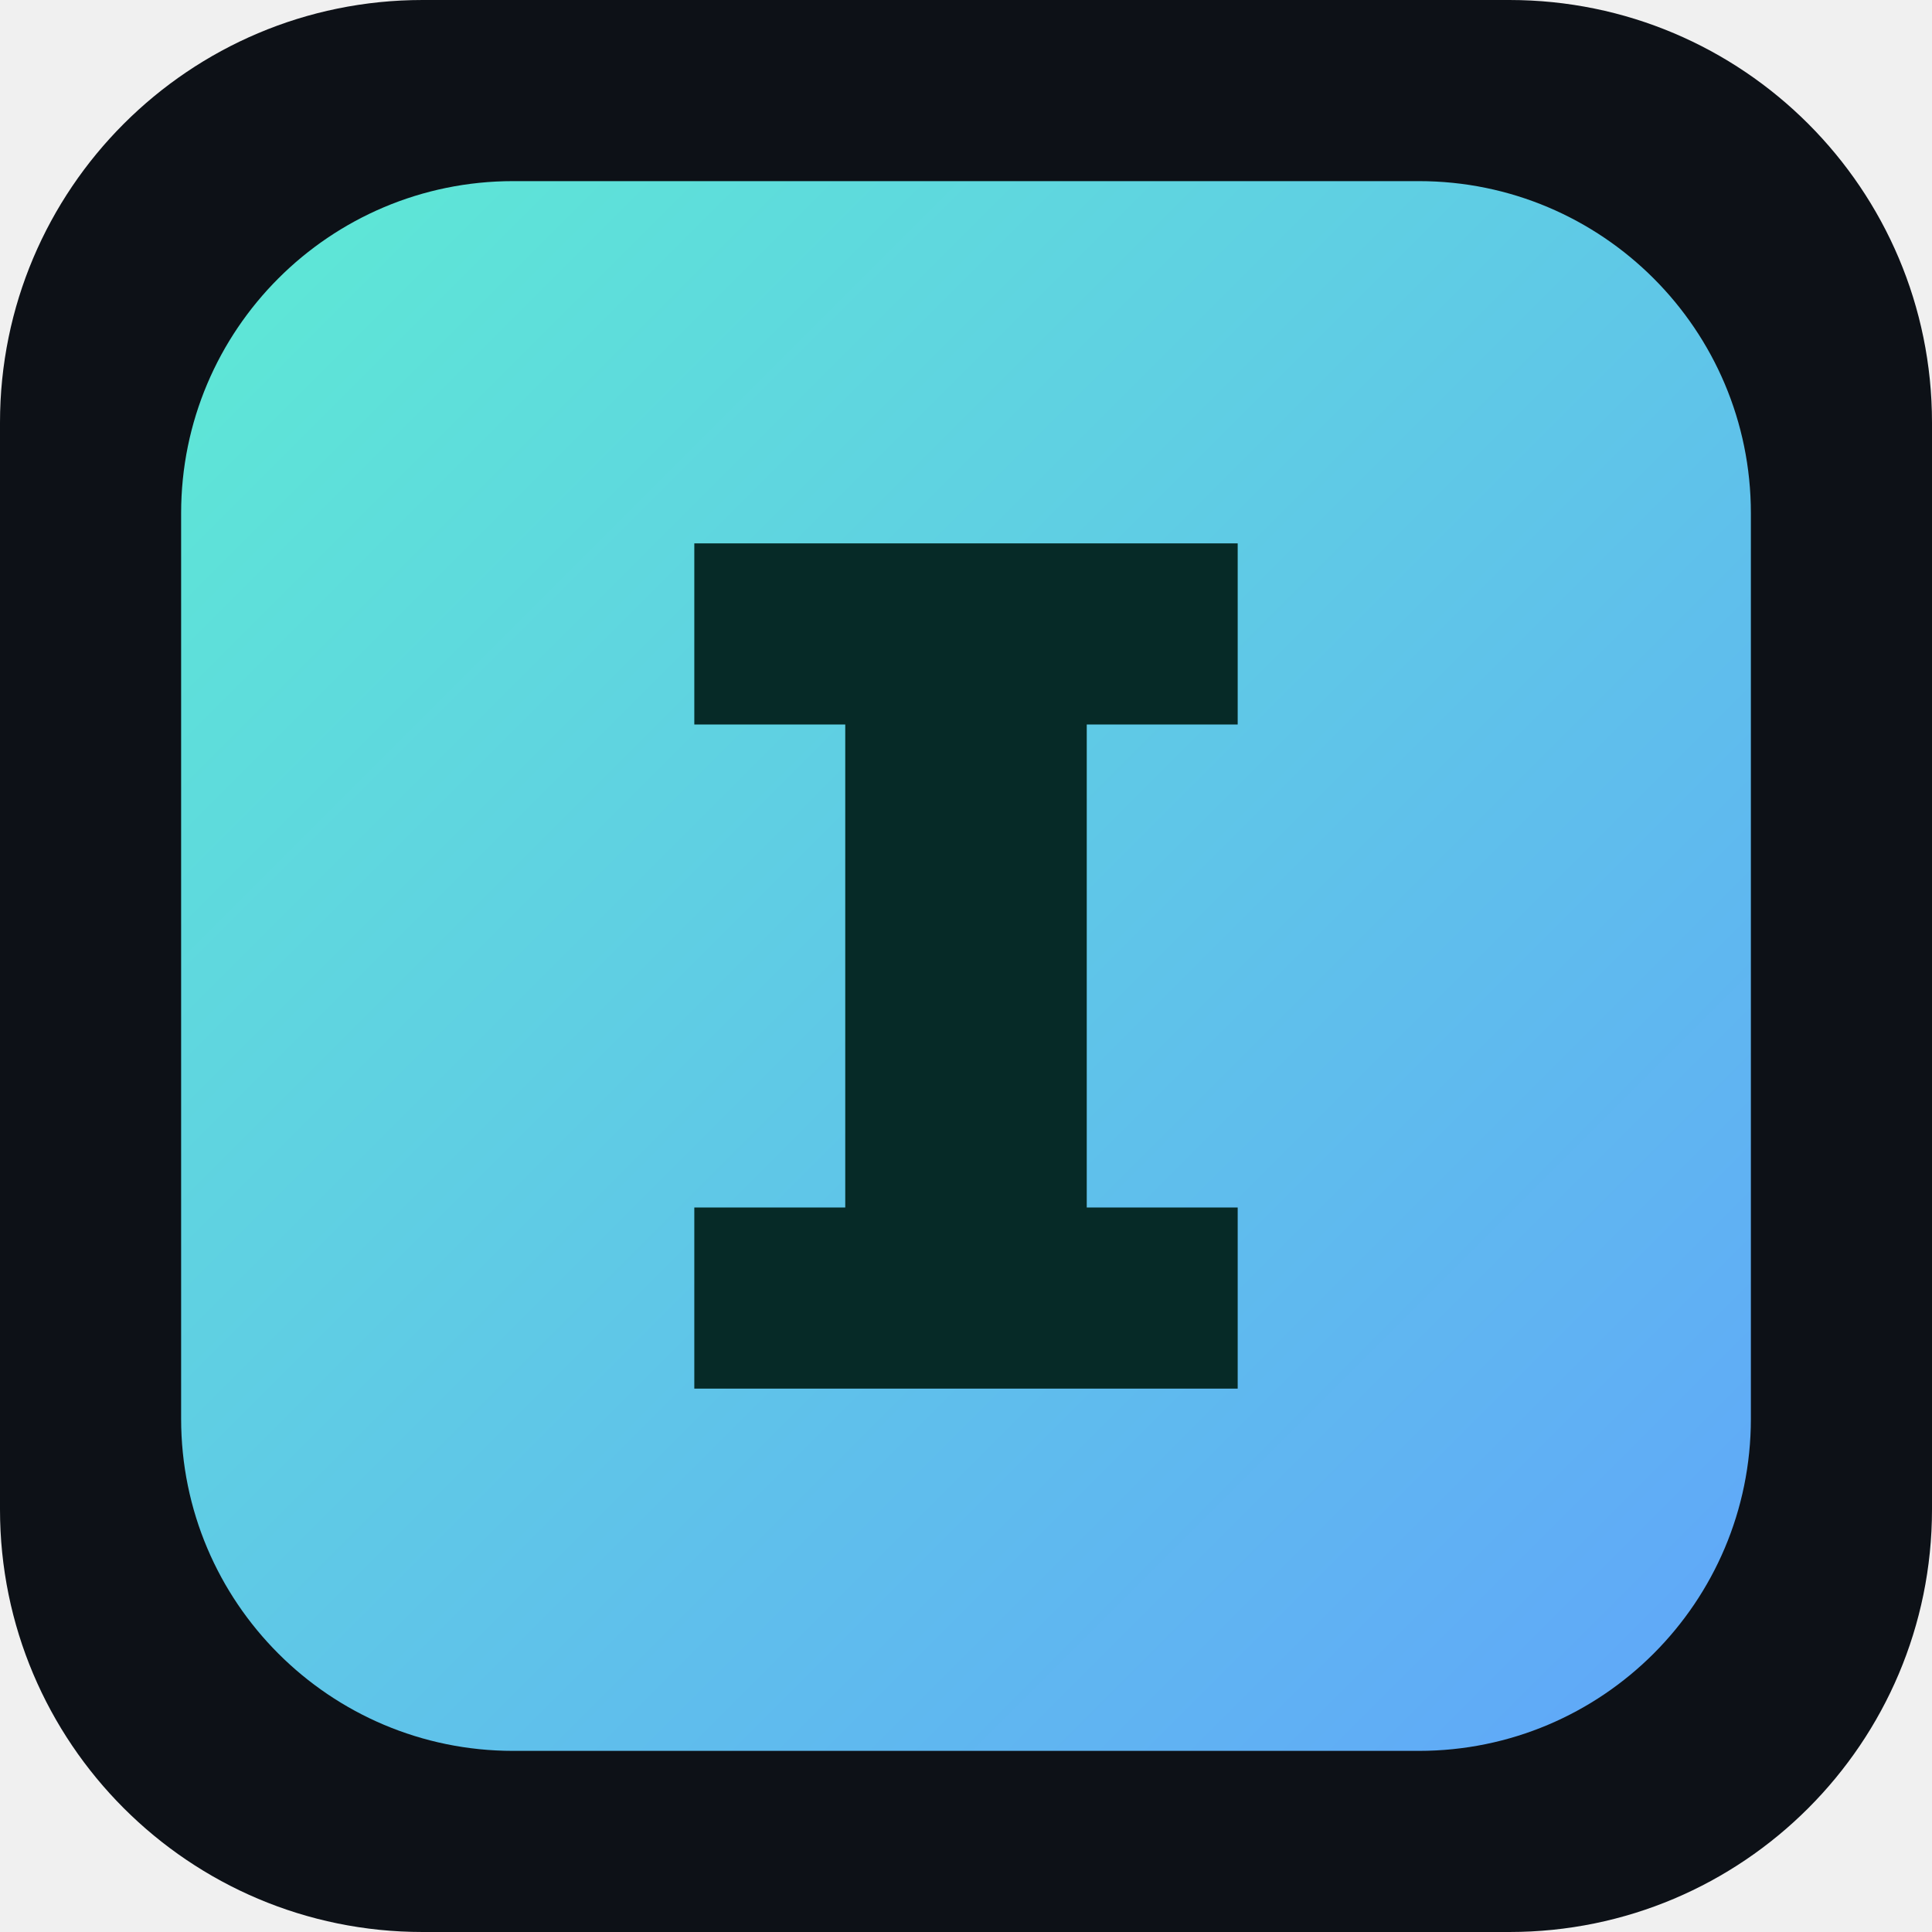
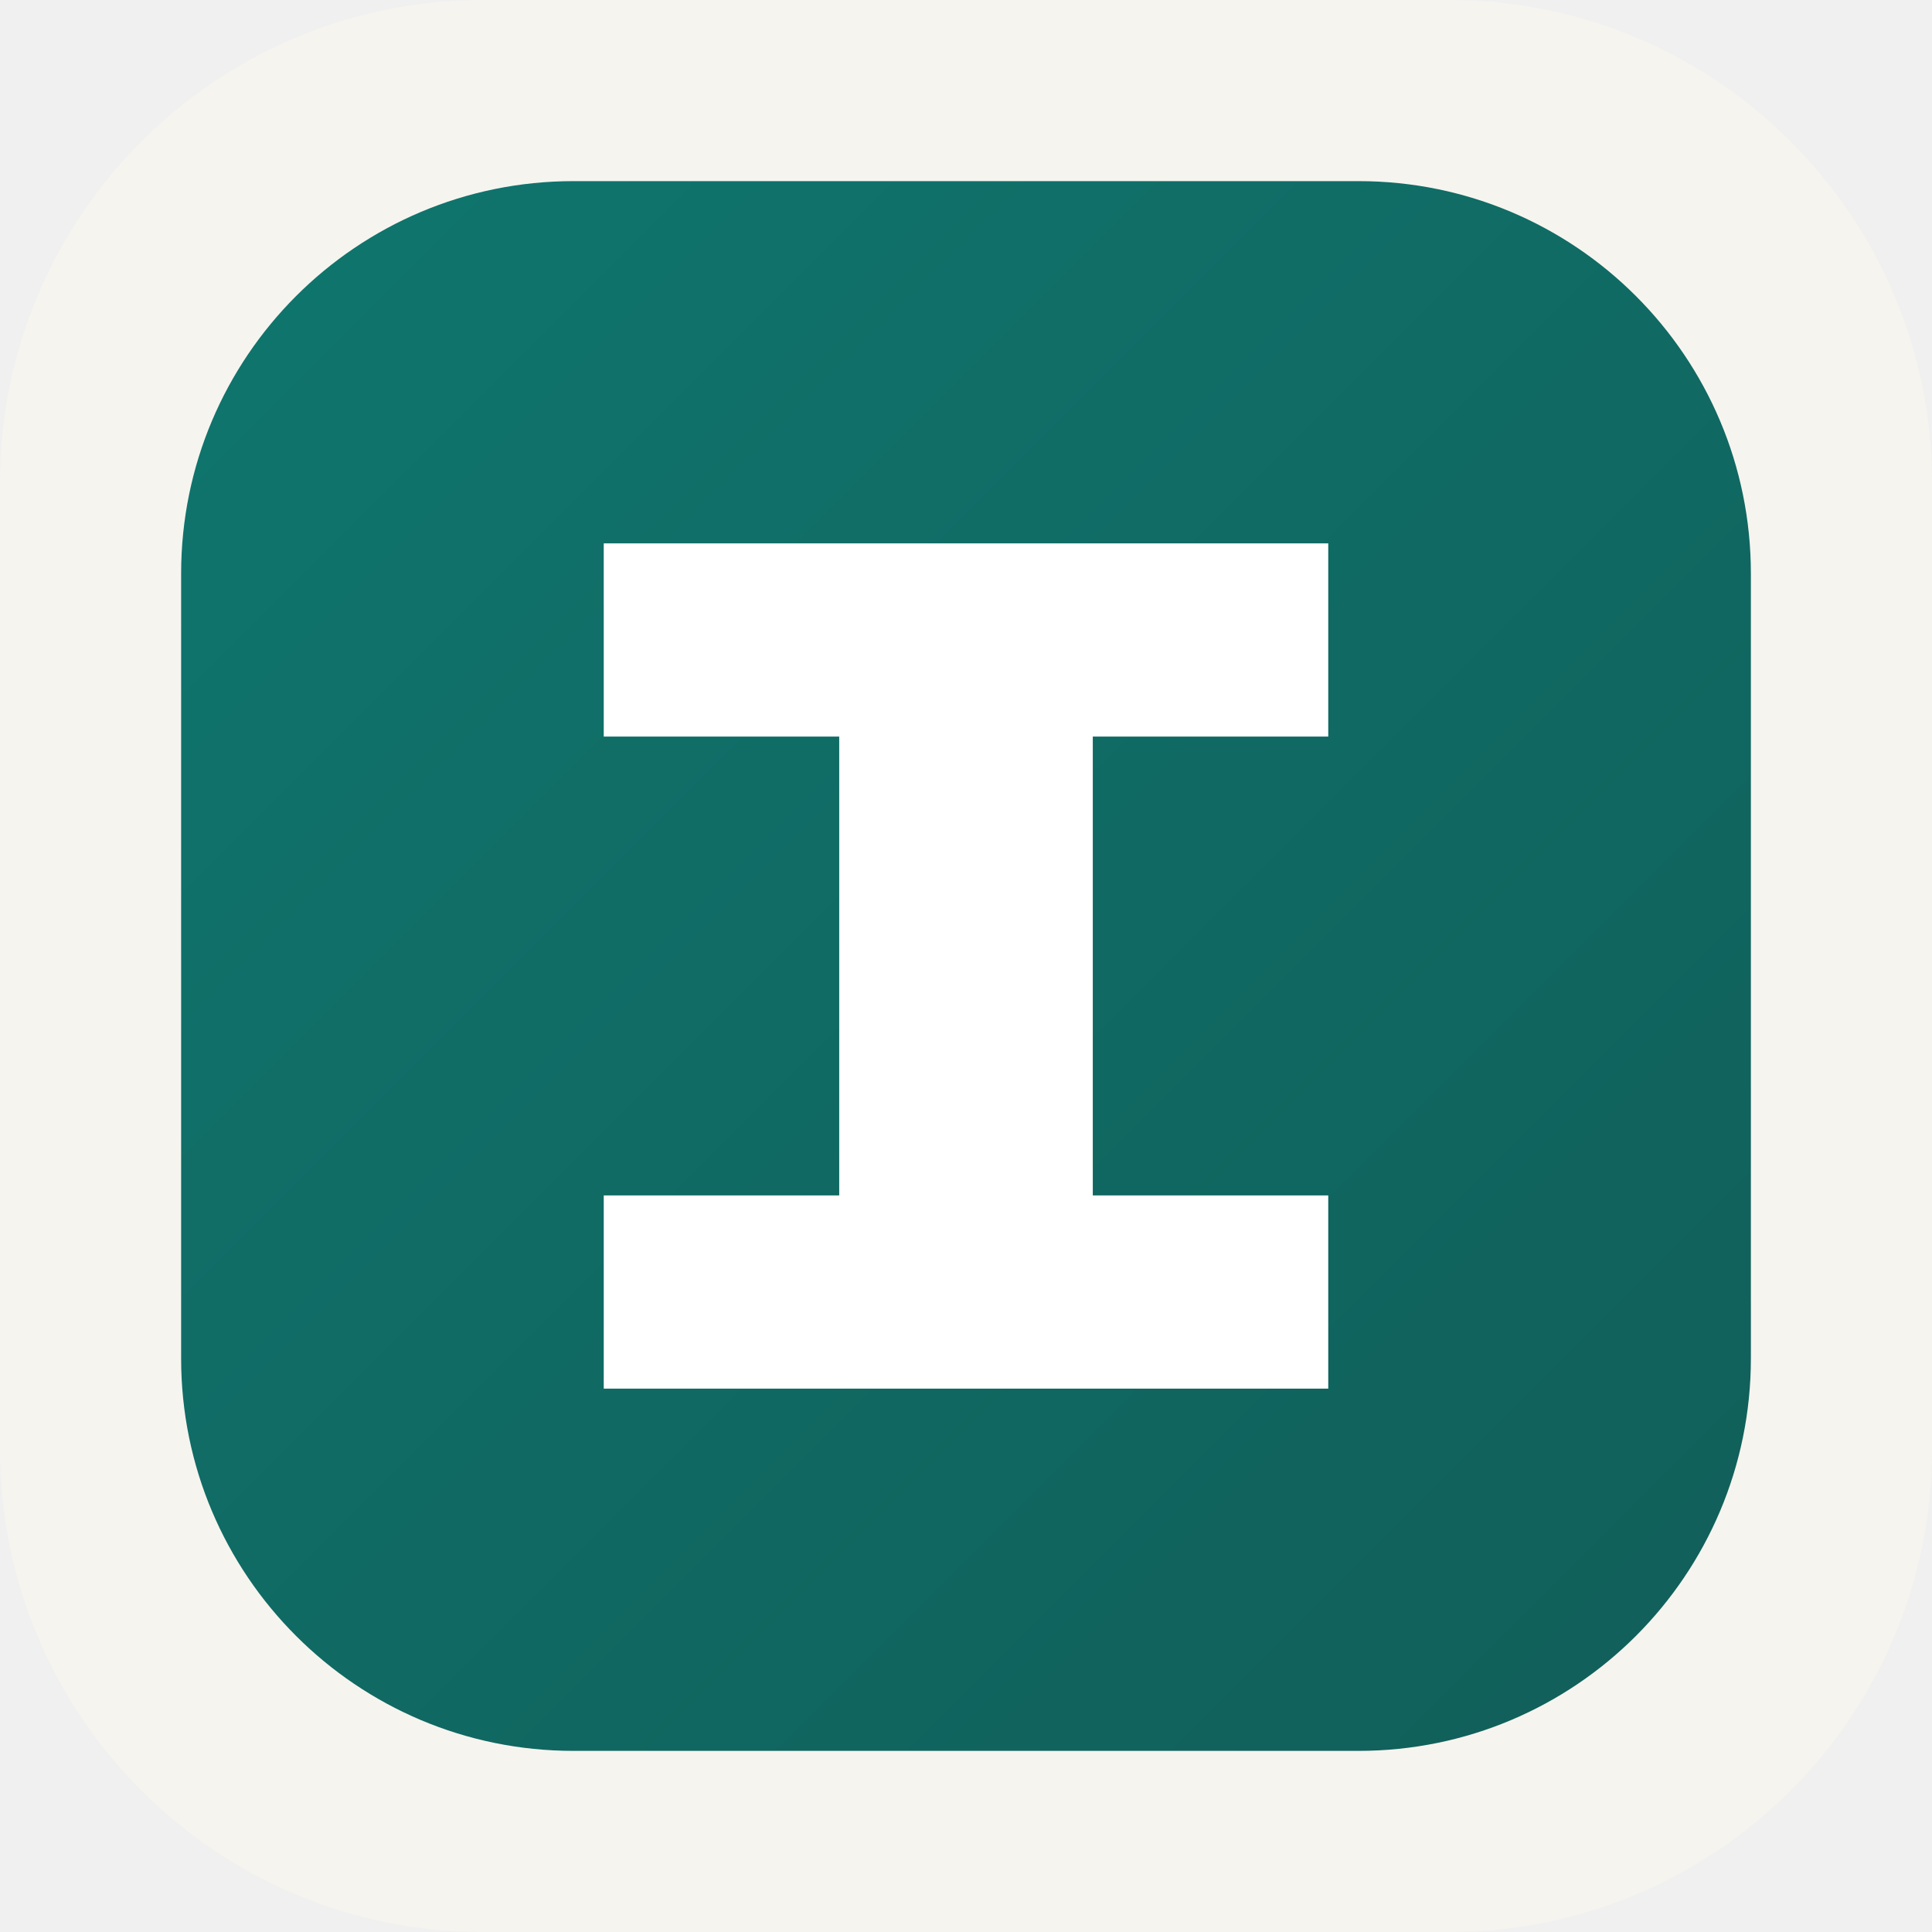
<svg xmlns="http://www.w3.org/2000/svg" viewBox="0 0 64 64" role="img" aria-label="Impresario">
  <defs>
    <linearGradient id="g" x1="0" y1="0" x2="1" y2="1">
-       <stop offset="0" stop-color="#5eead4" />
-       <stop offset="1" stop-color="#60a5fa" />
+       <stop offset="0" stop-color="#0f766e" />
+       <stop offset="1" stop-color="#115e59" />
    </linearGradient>
  </defs>
-   <rect width="64" height="64" rx="14" fill="#0d1117" />
-   <rect x="6" y="6" width="52" height="52" rx="11" fill="url(#g)" />
-   <path d="M23 18h18v6h-5v16h5v6H23v-6h5V24h-5z" fill="#062a27" />
+   <rect width="64" height="64" rx="16" fill="#f6f4ef" />
+   <rect x="6" y="6" width="52" height="52" rx="13" fill="url(#g)" />
+   <path d="M20 18h24v6.4H36.2v15.2H44V46H20v-6.4h7.8V24.4H20z" fill="#ffffff" />
</svg>
